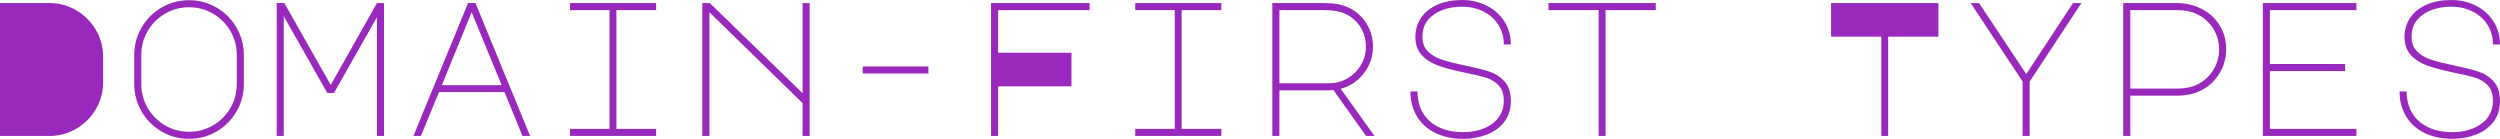
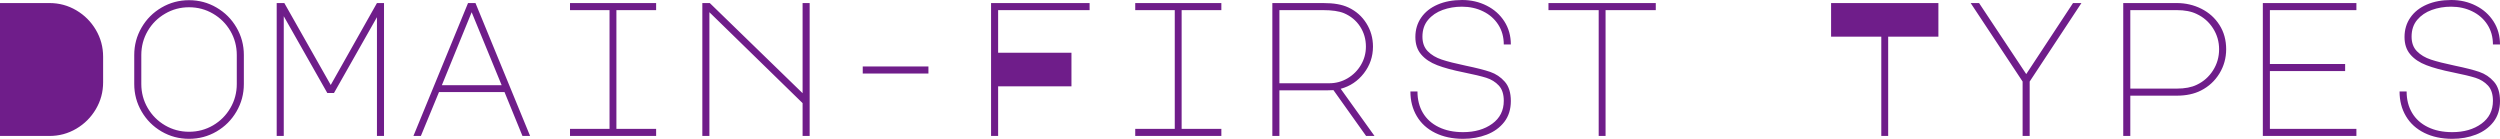
<svg xmlns="http://www.w3.org/2000/svg" viewBox="0 9.4 654.6 36.35" data-asc="0.9" width="654.6" height="36.35">
  <defs />
-   <g fill="#9929bd">
+   <g fill="#6f1d8a">
    <g transform="translate(0, 0)">
      <path d="M0 45L0 10.20L12.95 10.20Q16.75 10.20 19.98 12.10Q23.20 14 25.10 17.22Q27 20.45 27 24.25L27 30.95Q27 34.75 25.10 37.98Q23.20 41.20 19.98 43.10Q16.75 45 12.95 45L0 45ZM49.50 9.45Q53.40 9.45 56.70 11.38Q60 13.30 61.92 16.60Q63.85 19.90 63.85 23.80L63.85 31.40Q63.85 35.30 61.92 38.60Q60 41.90 56.70 43.83Q53.40 45.75 49.50 45.75Q45.60 45.75 42.30 43.83Q39 41.90 37.08 38.60Q35.15 35.30 35.15 31.40L35.15 23.80Q35.15 19.90 37.08 16.60Q39 13.30 42.30 11.38Q45.60 9.45 49.50 9.45M37 31.40Q37 34.80 38.67 37.67Q40.35 40.55 43.23 42.23Q46.10 43.90 49.50 43.90Q52.90 43.90 55.78 42.23Q58.65 40.55 60.33 37.67Q62 34.80 62 31.40L62 23.80Q62 20.40 60.33 17.52Q58.65 14.65 55.78 12.98Q52.90 11.30 49.50 11.30Q46.10 11.30 43.23 12.98Q40.35 14.65 38.67 17.52Q37 20.40 37 23.80L37 31.40ZM74.30 45L72.45 45L72.45 10.20L74.45 10.20L86.60 31.65L98.70 10.20L100.55 10.20L100.55 45L98.70 45L98.70 13.90L87.45 33.75L85.70 33.75L74.30 13.65L74.30 45ZM122.55 10.20L124.50 10.20L138.80 45L136.80 45L132.10 33.50L114.95 33.50L110.20 45L108.25 45L122.55 10.20M115.70 31.70L131.35 31.70L123.50 12.60L115.70 31.70ZM171.80 10.20L171.80 12.05L161.40 12.05L161.40 43.15L171.80 43.15L171.80 45L149.25 45L149.25 43.15L159.60 43.15L159.60 12.05L149.25 12.05L149.25 10.20L171.80 10.20ZM183.90 45L183.90 10.20L185.85 10.20L210.15 33.80L210.15 10.20L212 10.20L212 45L210.15 45L210.15 36.40L185.75 12.60L185.75 45L183.90 45ZM225.90 28.65L225.90 26.80L243.10 26.80L243.10 28.65L225.90 28.65ZM285.30 10.20L285.30 12.05L261.35 12.05L261.35 23.20L280.55 23.20L280.55 32L261.35 32L261.35 45L259.50 45L259.50 10.20L285.30 10.20ZM319.80 10.20L319.80 12.05L309.40 12.05L309.40 43.15L319.80 43.15L319.80 45L297.25 45L297.25 43.15L307.60 43.15L307.60 12.05L297.25 12.05L297.25 10.20L319.80 10.20ZM353.05 11.35Q356.05 12.75 357.77 15.50Q359.50 18.25 359.50 21.60Q359.50 25.50 357.13 28.57Q354.75 31.65 351.05 32.65L359.90 45L357.70 45L349.15 33L347.55 33.05L335 33.05L335 45L333.15 45L333.15 10.20L346.40 10.20Q348.60 10.20 350.18 10.48Q351.75 10.75 353.05 11.35M348.05 31.20Q350.65 31.20 352.85 29.90Q355.05 28.60 356.35 26.40Q357.65 24.20 357.65 21.60Q357.65 18.70 356.13 16.35Q354.60 14 351.90 12.85Q349.95 12.05 346.40 12.05L335 12.05L335 31.20L348.05 31.20ZM383.25 28.35Q379 27.50 376.32 26.47Q373.65 25.45 372.13 23.67Q370.60 21.90 370.60 19.10Q370.60 16.20 372.13 14Q373.65 11.80 376.43 10.60Q379.20 9.40 382.85 9.40Q386.35 9.40 389.27 10.88Q392.20 12.35 393.90 15Q395.60 17.65 395.60 21.05L393.75 21.05Q393.75 18.10 392.30 15.85Q390.85 13.60 388.35 12.38Q385.85 11.15 382.80 11.15Q380.10 11.15 377.75 12Q375.40 12.85 373.93 14.60Q372.45 16.35 372.45 19Q372.45 21.40 373.85 22.82Q375.25 24.25 377.50 25Q379.75 25.75 383.80 26.60Q387.90 27.45 390.18 28.22Q392.45 29 394.02 30.80Q395.60 32.60 395.60 35.85Q395.60 39.10 393.88 41.33Q392.15 43.55 389.30 44.65Q386.45 45.75 383.10 45.75Q378.95 45.75 375.80 44.20Q372.65 42.65 370.98 39.83Q369.30 37 369.30 33.35L371.15 33.35Q371.15 36.55 372.57 38.95Q374 41.35 376.70 42.67Q379.40 44 383.10 44Q387.70 44 390.73 41.80Q393.75 39.60 393.75 35.80Q393.75 33.20 392.45 31.80Q391.15 30.40 389.18 29.77Q387.20 29.15 383.25 28.35ZM433.55 10.20L433.55 12.05L420.40 12.05L420.40 45L418.60 45L418.60 12.05L405.45 12.05L405.45 10.20L433.55 10.20ZM492.60 45L492.60 19L479.45 19L479.45 10.20L507.55 10.20L507.55 19L494.40 19L494.40 45L492.60 45ZM518.20 10.20L530.55 28.80L542.80 10.20L545 10.20L531.45 30.75L531.45 45L529.60 45L529.60 30.75L516 10.20L518.20 10.20ZM557.80 45L555.95 45L555.95 10.20L569.95 10.20Q573.45 10.20 576.42 11.70Q579.40 13.20 581.15 15.95Q582.90 18.70 582.90 22.30Q582.90 25.75 581.13 28.65Q579.35 31.55 576.30 33.10Q573.65 34.45 569.95 34.45L557.80 34.45L557.80 45M557.80 32.60L569.95 32.60Q573.15 32.60 575.20 31.60Q577.85 30.35 579.45 27.85Q581.05 25.35 581.05 22.30Q581.05 19.30 579.45 16.80Q577.85 14.30 575.15 13.05Q573.10 12.05 569.95 12.05L557.80 12.05L557.80 32.60ZM592.50 10.20L617 10.20L617 12.05L594.35 12.05L594.35 26.15L614.05 26.15L614.05 28L594.35 28L594.35 43.15L617 43.15L617 45L592.50 45L592.50 10.20ZM642.25 28.35Q638 27.50 635.33 26.47Q632.65 25.45 631.13 23.67Q629.60 21.90 629.60 19.10Q629.60 16.20 631.13 14Q632.65 11.80 635.42 10.60Q638.20 9.40 641.85 9.40Q645.35 9.40 648.27 10.88Q651.20 12.35 652.90 15Q654.60 17.65 654.60 21.05L652.75 21.05Q652.75 18.10 651.30 15.85Q649.85 13.60 647.35 12.38Q644.85 11.15 641.80 11.15Q639.10 11.15 636.75 12Q634.40 12.85 632.92 14.60Q631.45 16.35 631.45 19Q631.45 21.40 632.85 22.82Q634.25 24.25 636.50 25Q638.75 25.75 642.80 26.60Q646.90 27.45 649.17 28.22Q651.45 29 653.02 30.80Q654.60 32.60 654.60 35.85Q654.60 39.10 652.88 41.33Q651.15 43.55 648.30 44.65Q645.45 45.75 642.10 45.75Q637.95 45.75 634.80 44.20Q631.65 42.65 629.98 39.83Q628.30 37 628.30 33.35L630.15 33.35Q630.15 36.55 631.58 38.95Q633 41.35 635.70 42.67Q638.40 44 642.10 44Q646.70 44 649.73 41.80Q652.75 39.60 652.75 35.80Q652.75 33.20 651.45 31.80Q650.15 30.40 648.17 29.77Q646.20 29.15 642.25 28.35Z" />
    </g>
  </g>
</svg>
